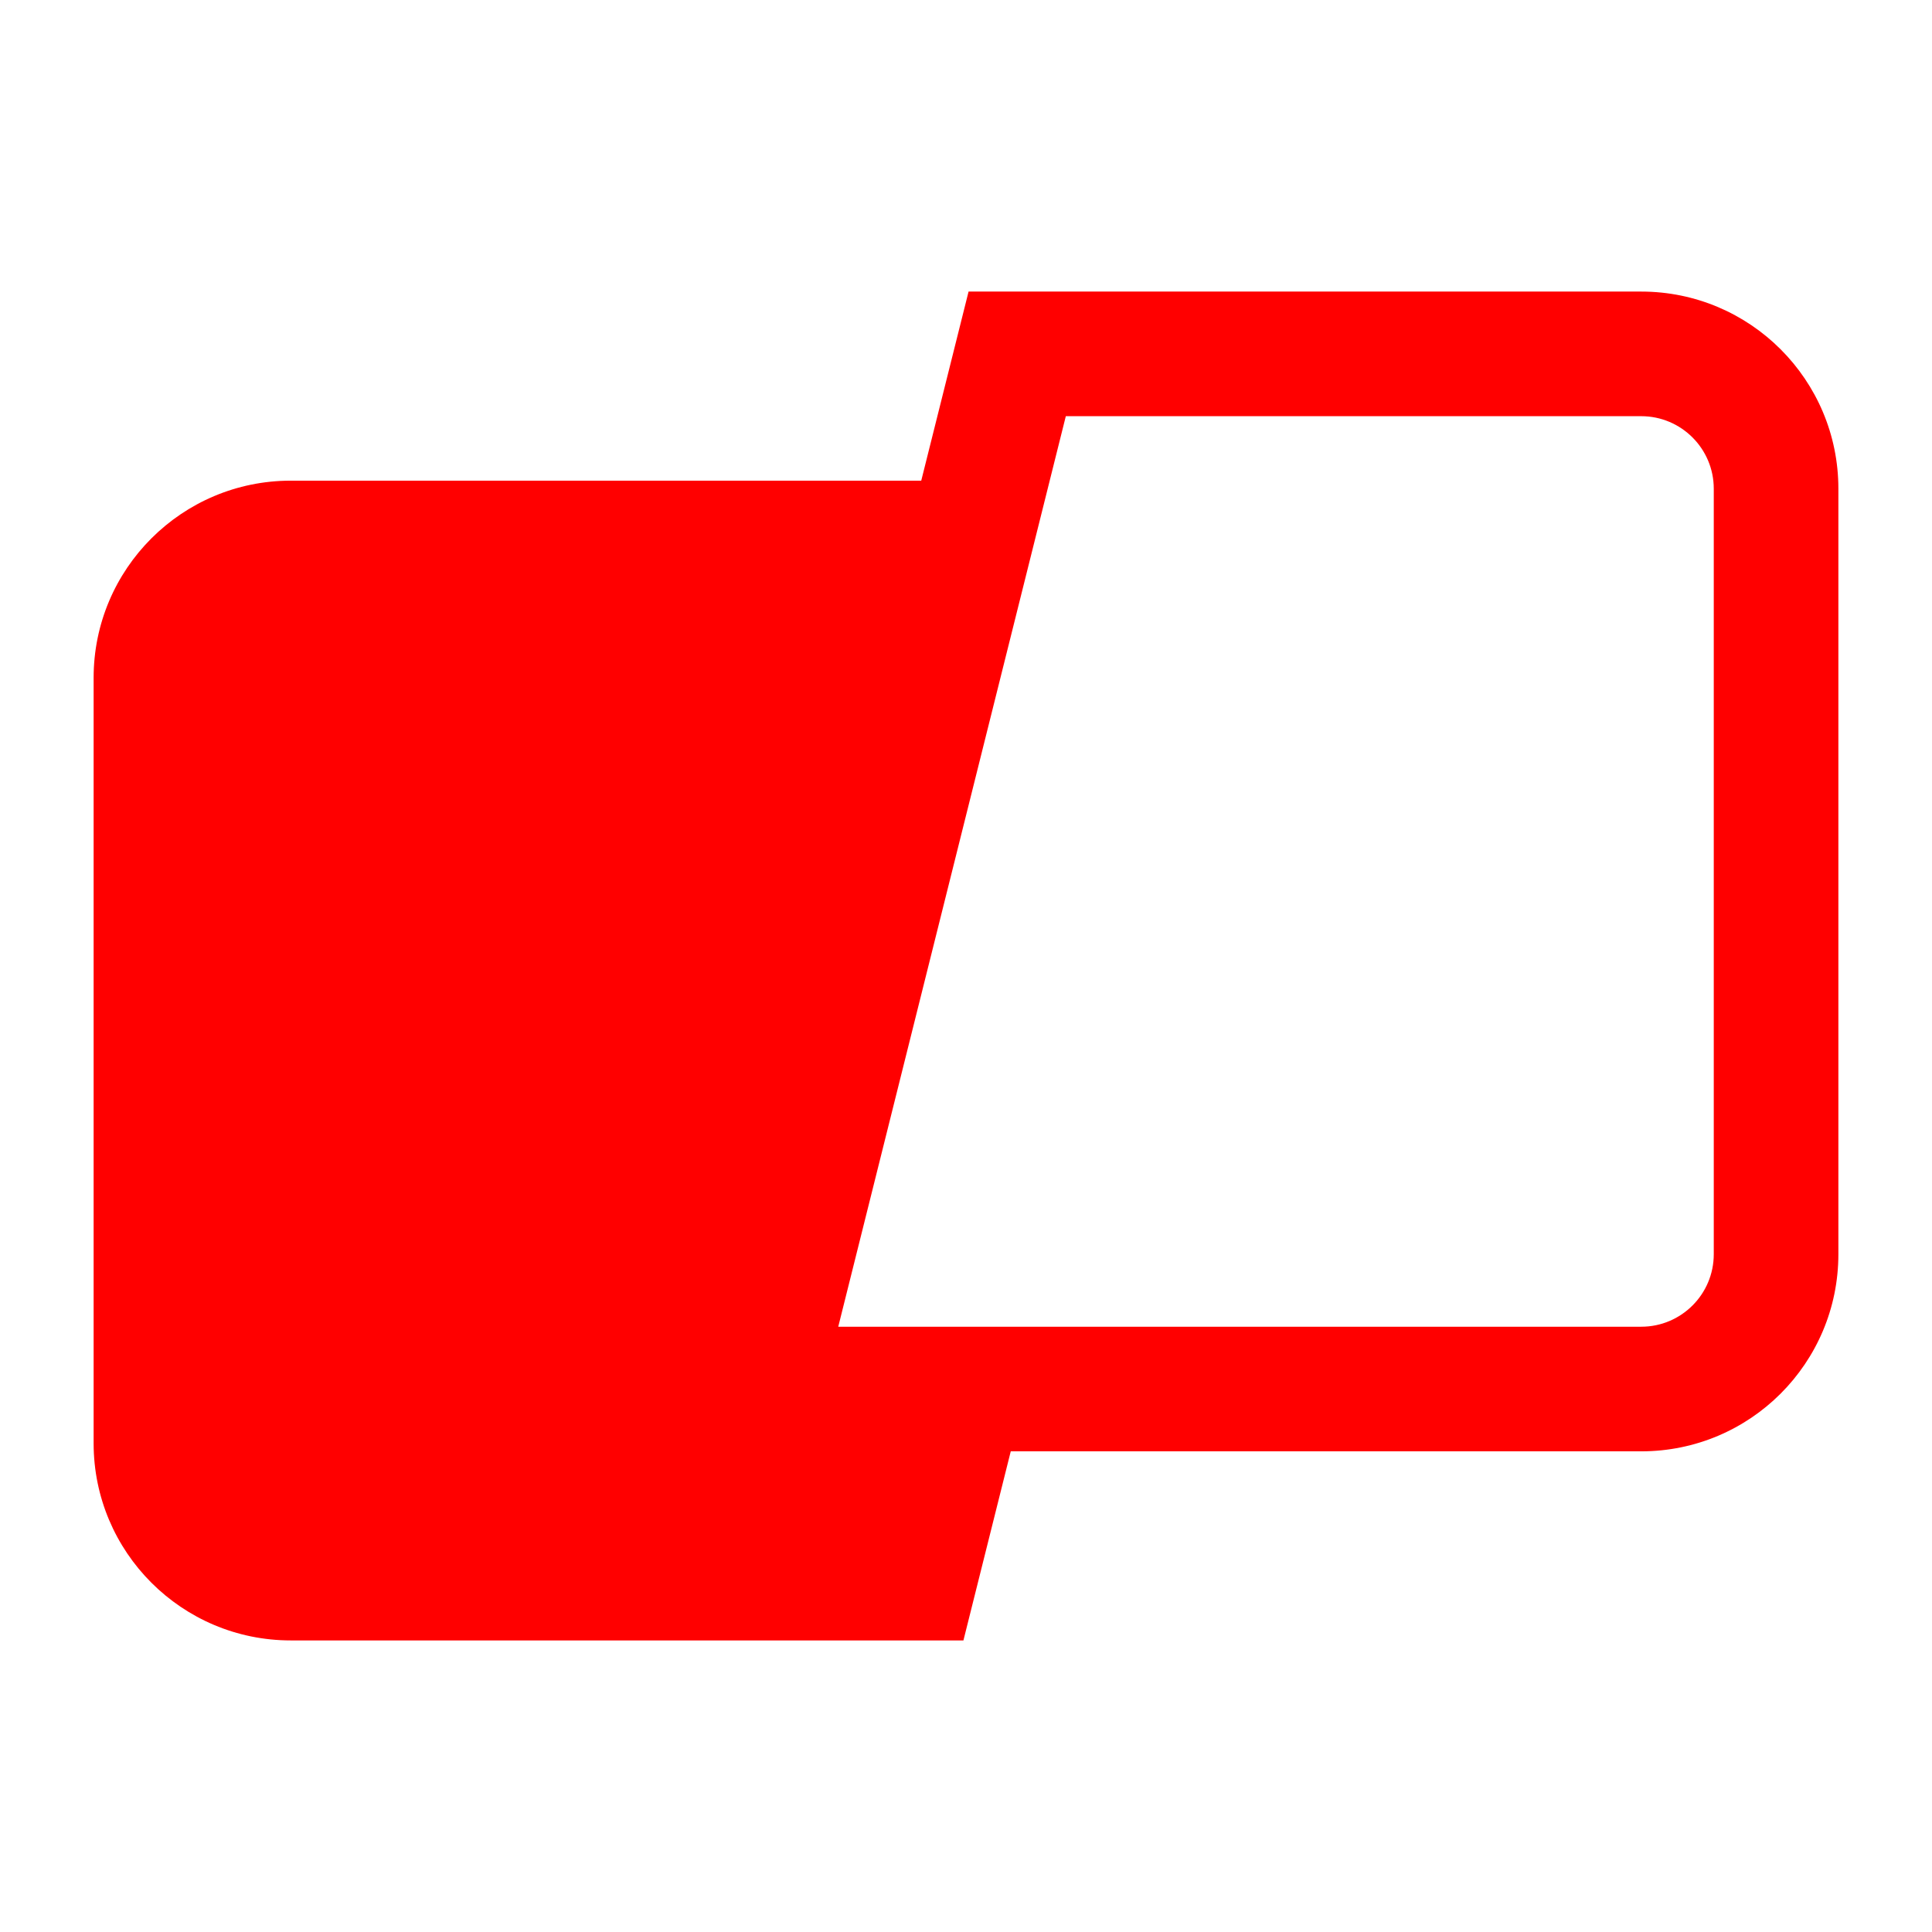
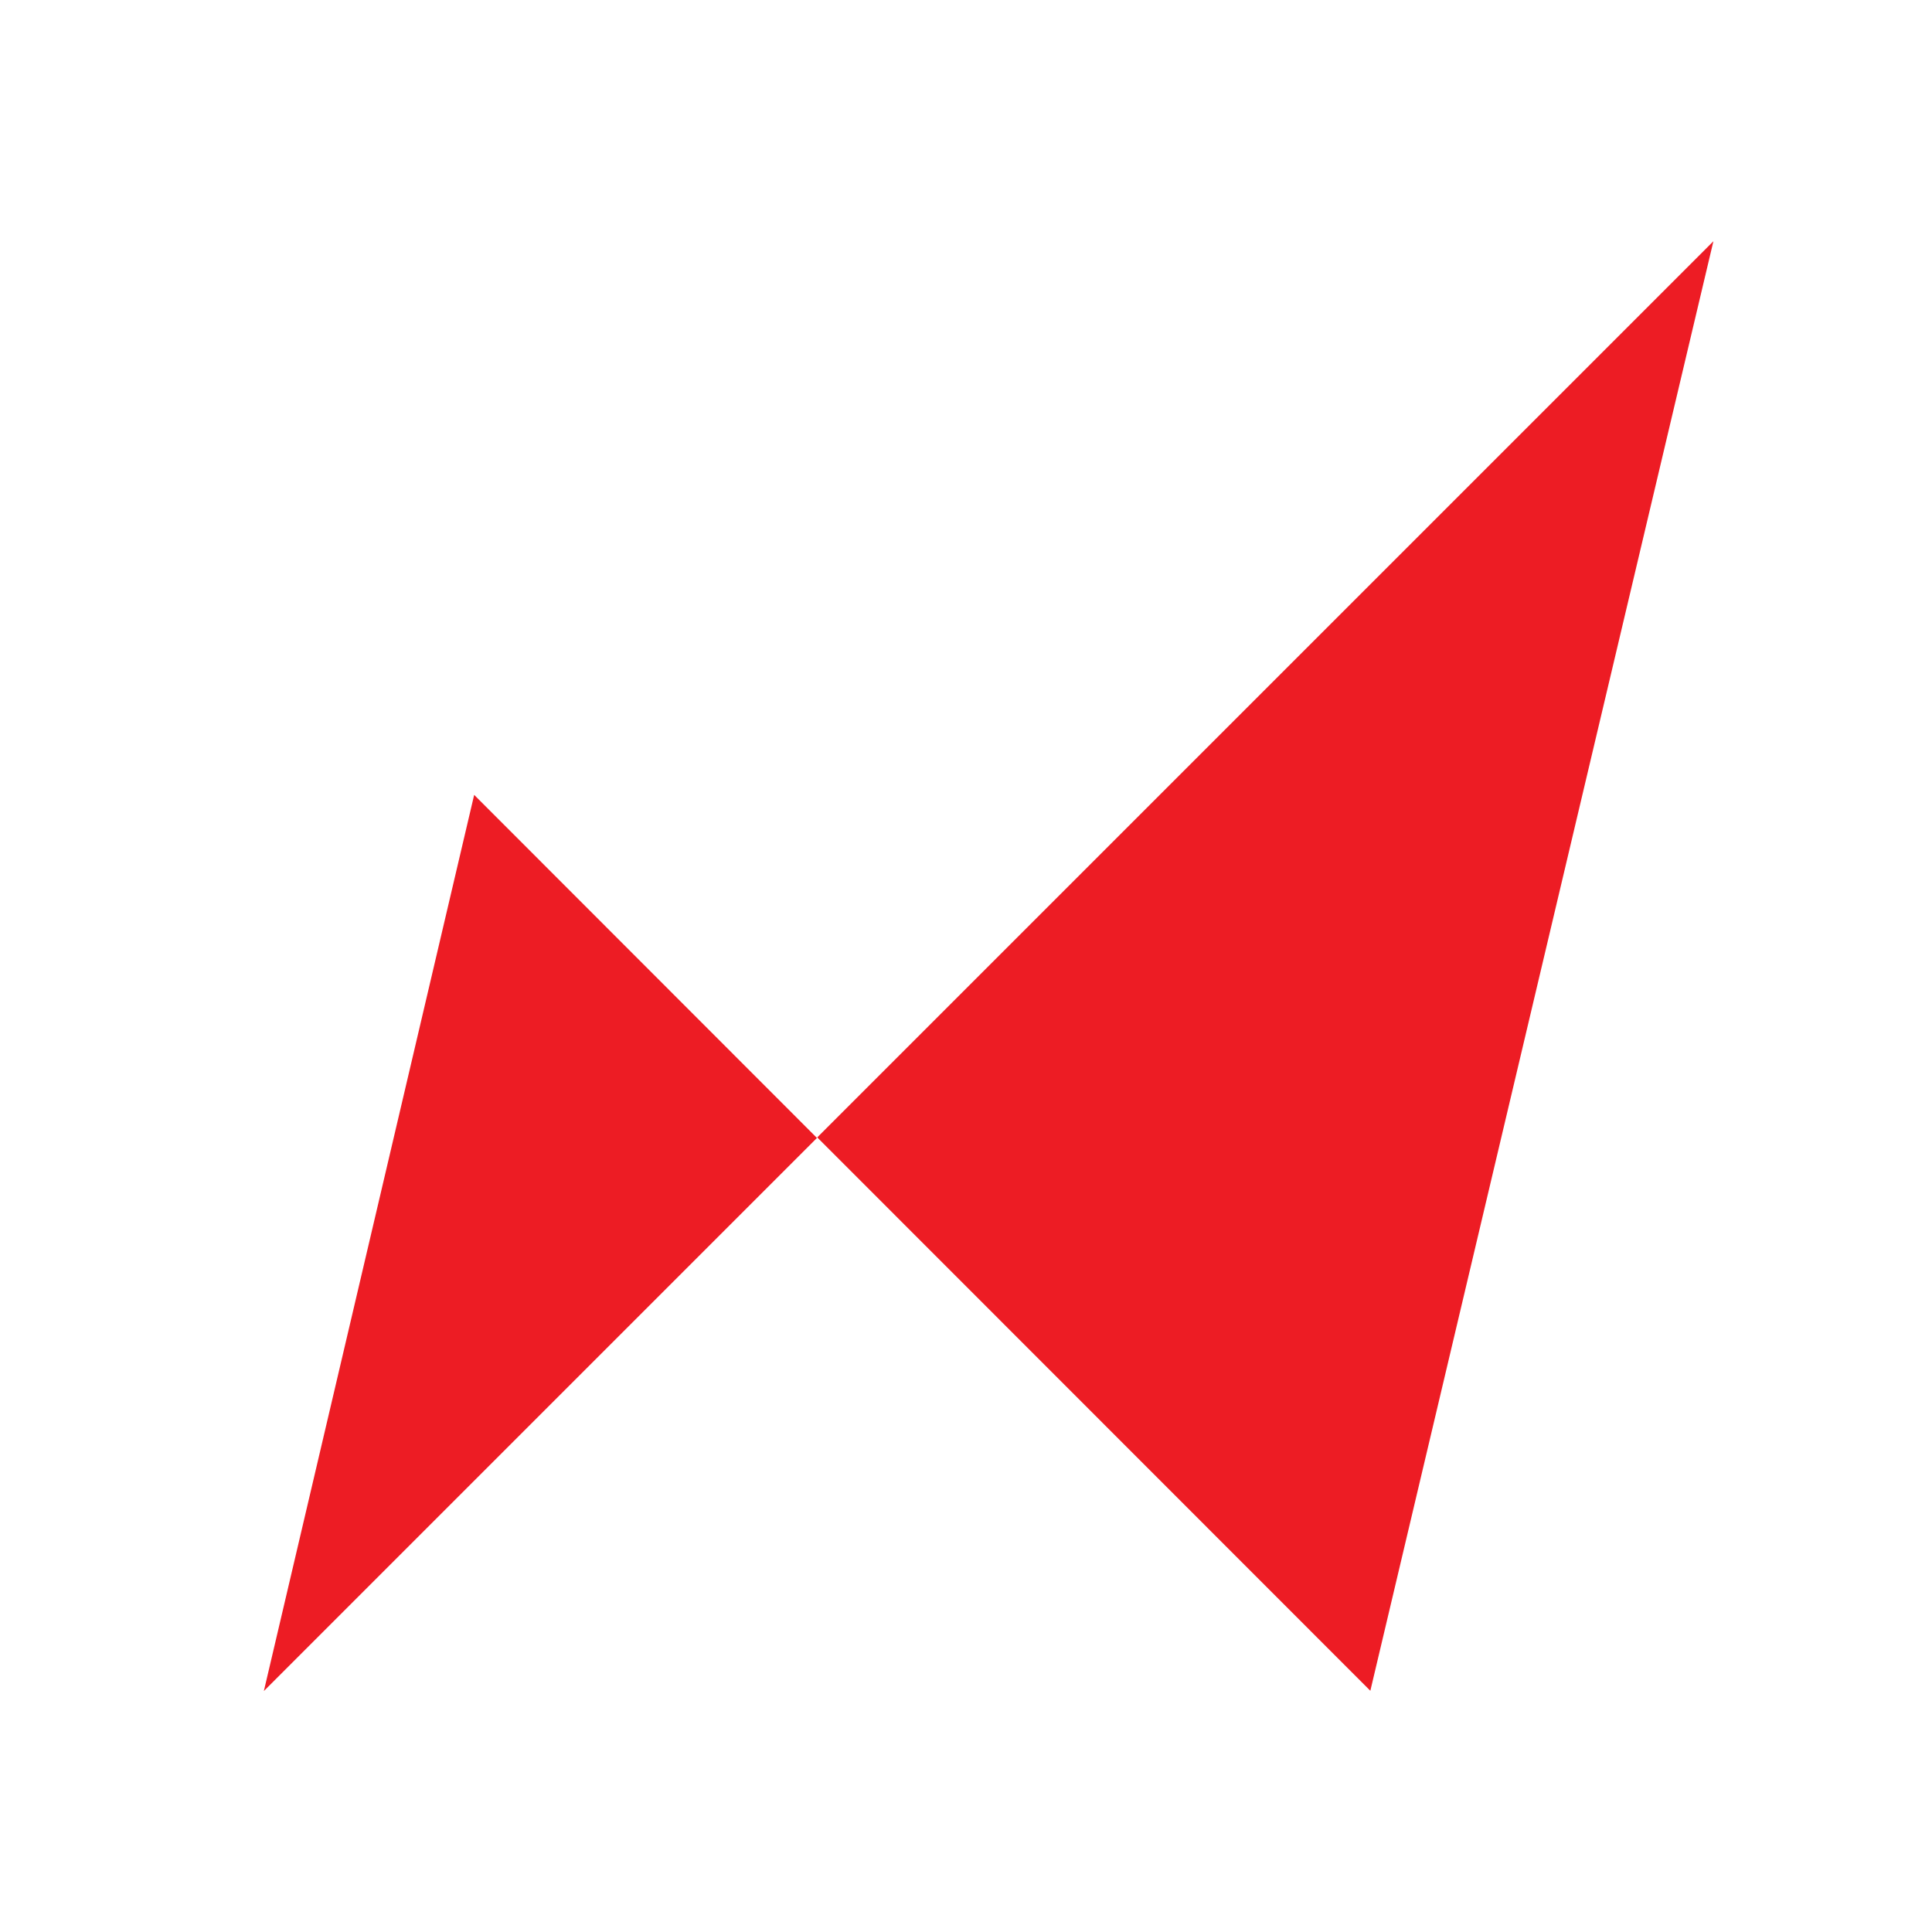
- <svg xmlns="http://www.w3.org/2000/svg" width="24" height="24" viewBox="0 0 24 24" fill="none">
-   <path fill-rule="evenodd" clip-rule="evenodd" d="M22.837 15.58C22.837 16.933 21.741 18.029 20.388 18.029H12.556L11.968 20.378H3.612C2.26 20.378 1.163 19.282 1.163 17.929V8.42C1.163 7.067 2.26 5.971 3.612 5.971H11.444L12.032 3.622H20.388C21.741 3.622 22.837 4.719 22.837 6.071V15.58ZM10.413 16.481L13.24 5.17H20.388C20.885 5.17 21.289 5.574 21.289 6.071V15.58C21.289 16.078 20.885 16.481 20.388 16.481H10.413Z" fill="#FF0000" />
+ <svg xmlns="http://www.w3.org/2000/svg" id="Layer_2" data-name="Layer 2" viewBox="0 0 70 70">
+   <defs>
+     <style>
+       .cls-1 {
+         fill: none;
+       }
+ 
+       .cls-2 {
+         fill: #ed1c24;
+         fill-rule: evenodd;
+       }
+     </style>
+   </defs>
+   <g id="Layer_1-2" data-name="Layer 1">
+     <path class="cls-1" d="M0,17.1C0,7.66,7.72,0,17.24,0h35.53c9.52,0,17.24,7.66,17.24,17.1v35.79c0,9.45-7.72,17.1-17.24,17.1H17.24c-9.52,0-17.24-7.66-17.24-17.1V17.1Z" />
+     <polygon class="cls-2" points="29.6 41.23 9.56 61.27 17.18 28.8 29.6 41.23" />
+     <polygon class="cls-2" points="29.61 41.21 49.65 61.26 62.08 8.74 29.61 41.21" />
+   </g>
</svg>
